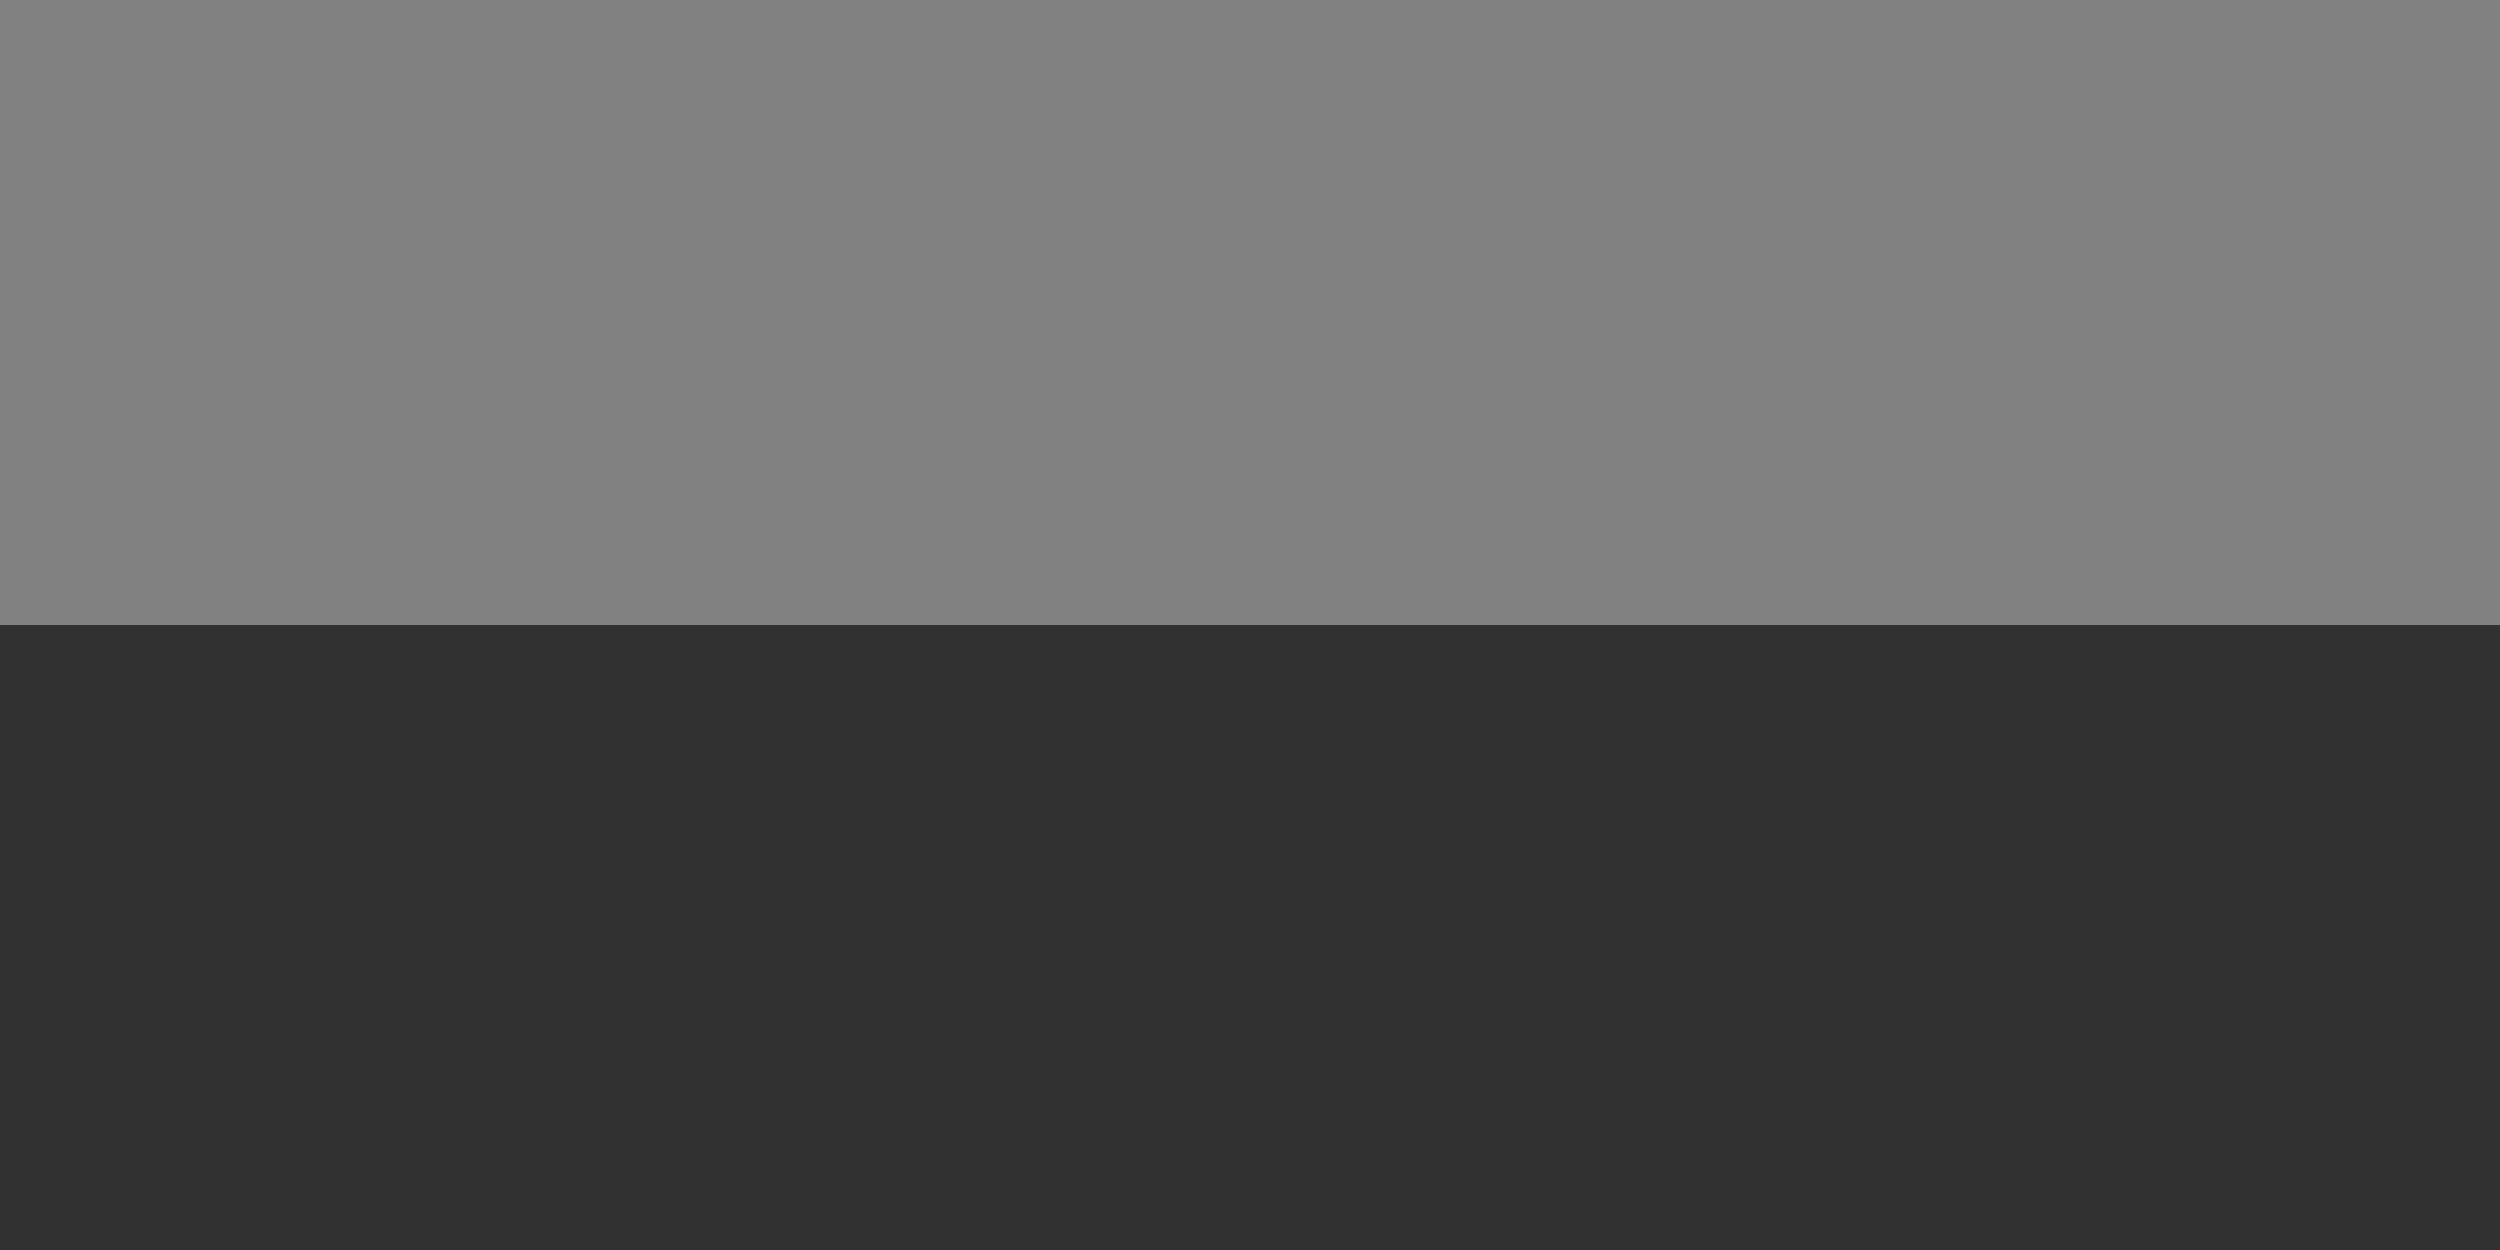
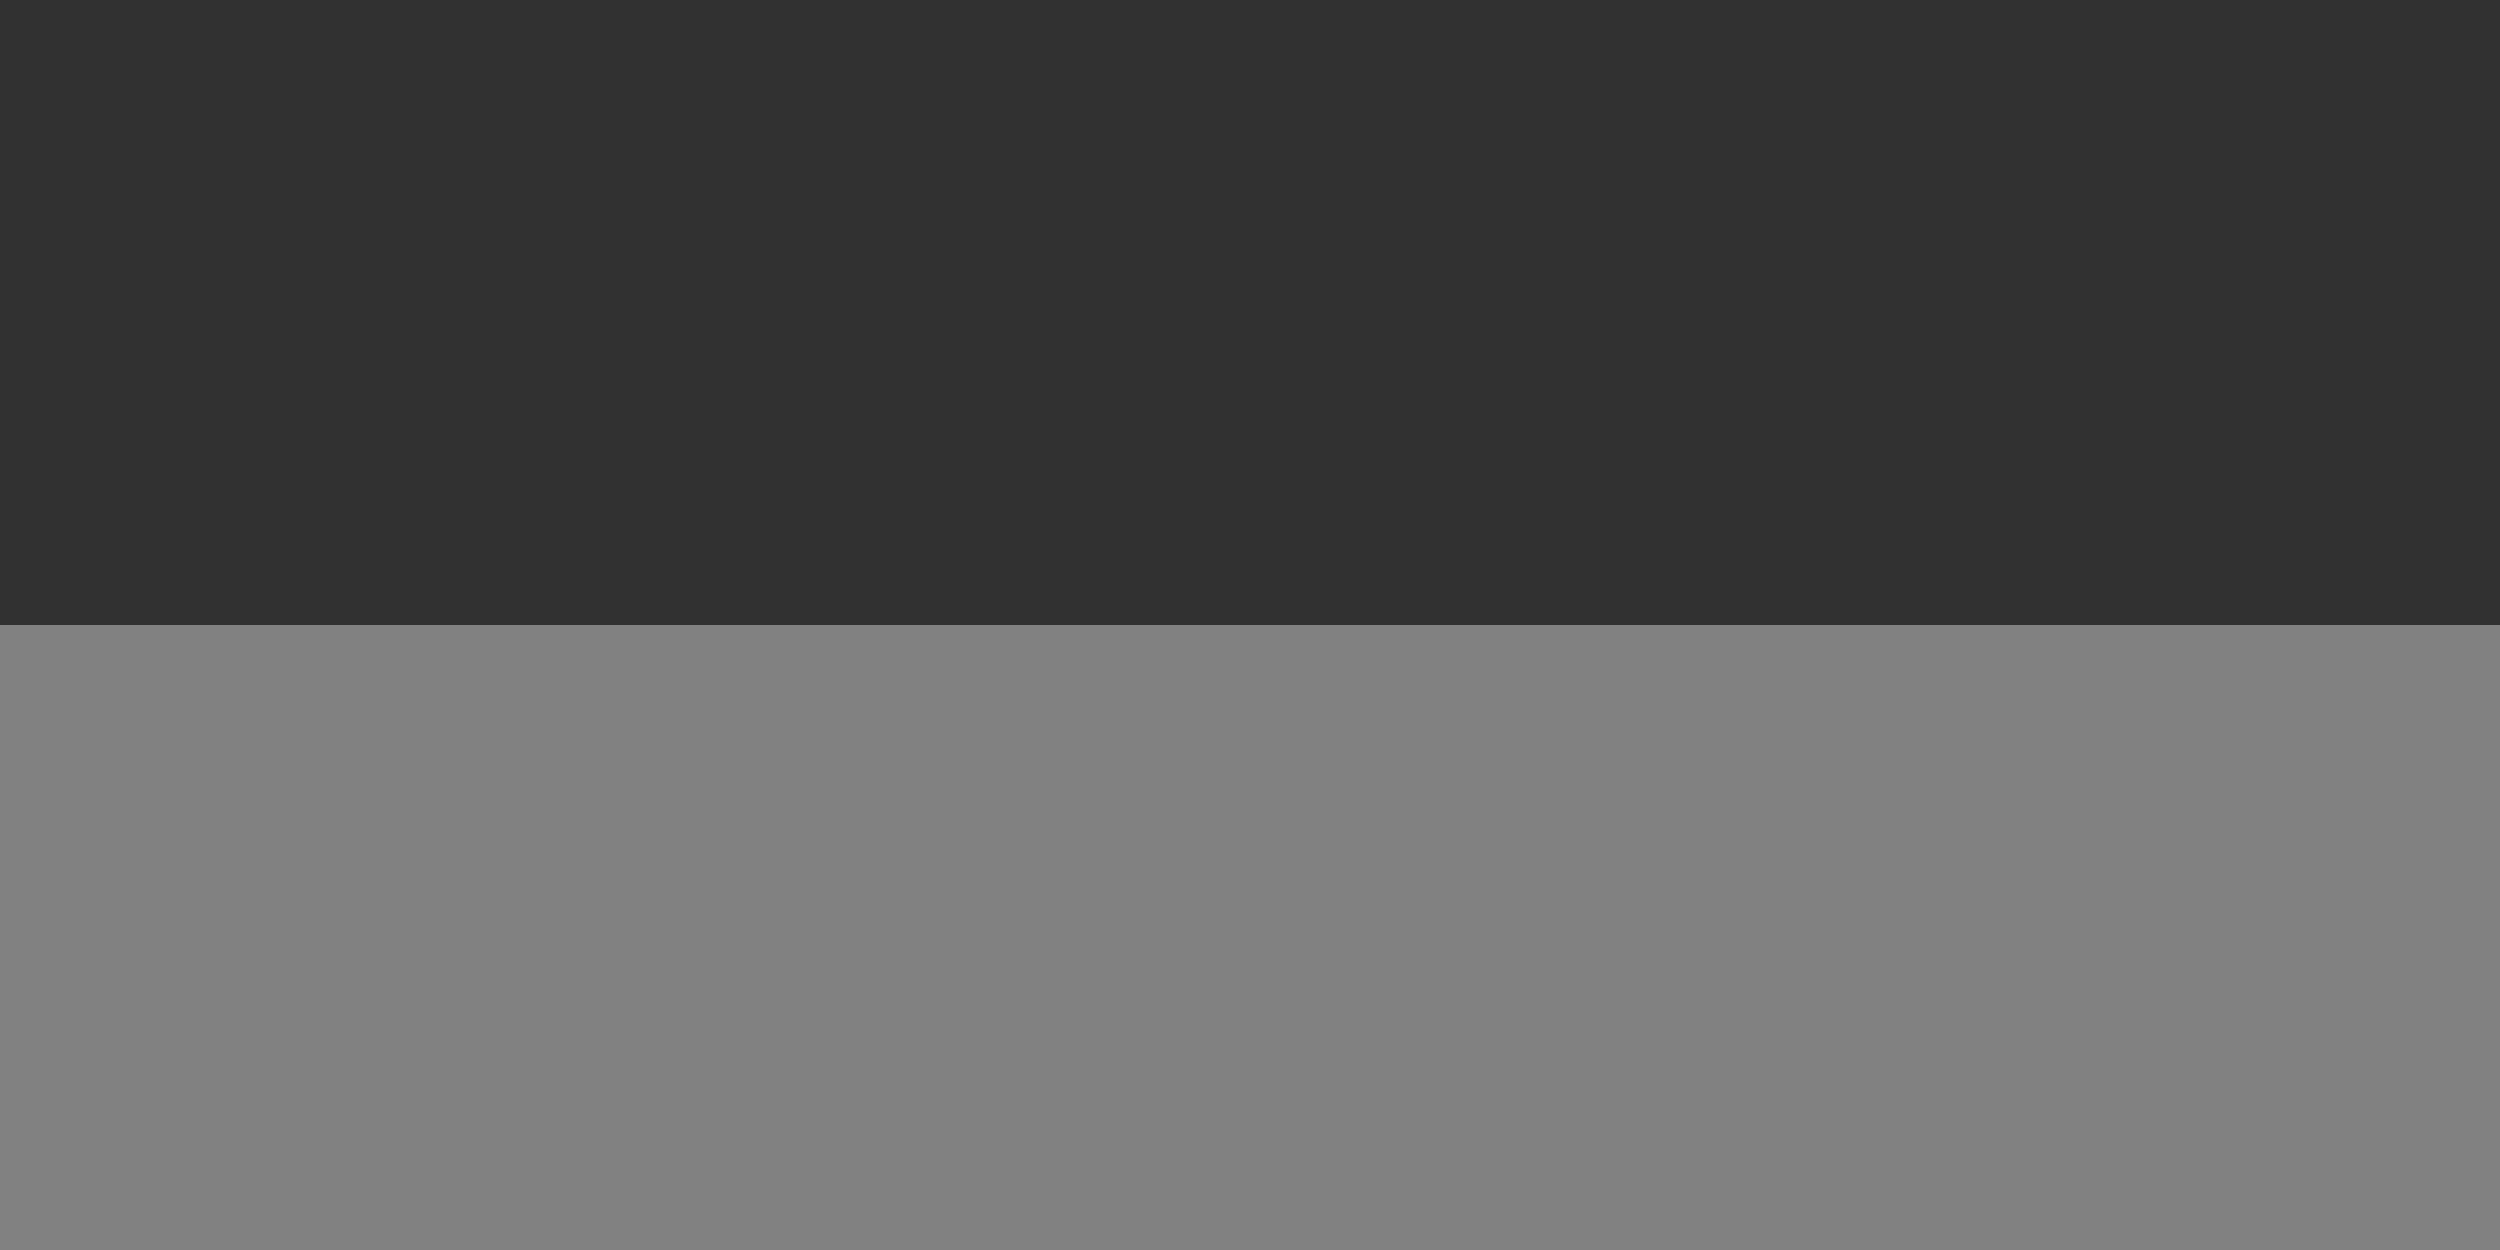
<svg xmlns="http://www.w3.org/2000/svg" version="1.1" baseProfile="tiny" id="Layer_1" x="0px" y="0px" width="4px" height="2px" viewBox="0 0 4 2" xml:space="preserve">
-   <line fill-rule="evenodd" fill="none" stroke="#313131" stroke-linecap="round" stroke-linejoin="round" stroke-miterlimit="10" x1="-1" y1="1.5" x2="4.516" y2="1.5" />
-   <line fill-rule="evenodd" fill="none" stroke="#818181" stroke-linecap="round" stroke-linejoin="round" stroke-miterlimit="10" x1="-1" y1="0.5" x2="4.516" y2="0.5" />
+   <line fill-rule="evenodd" fill="none" stroke="#818181" stroke-linecap="round" stroke-linejoin="round" stroke-miterlimit="10" x1="-1" y1="1.5" x2="4.516" y2="1.5" />
+   <line fill-rule="evenodd" fill="none" stroke="#313131" stroke-linecap="round" stroke-linejoin="round" stroke-miterlimit="10" x1="-1" y1="0.5" x2="4.516" y2="0.5" />
</svg>
